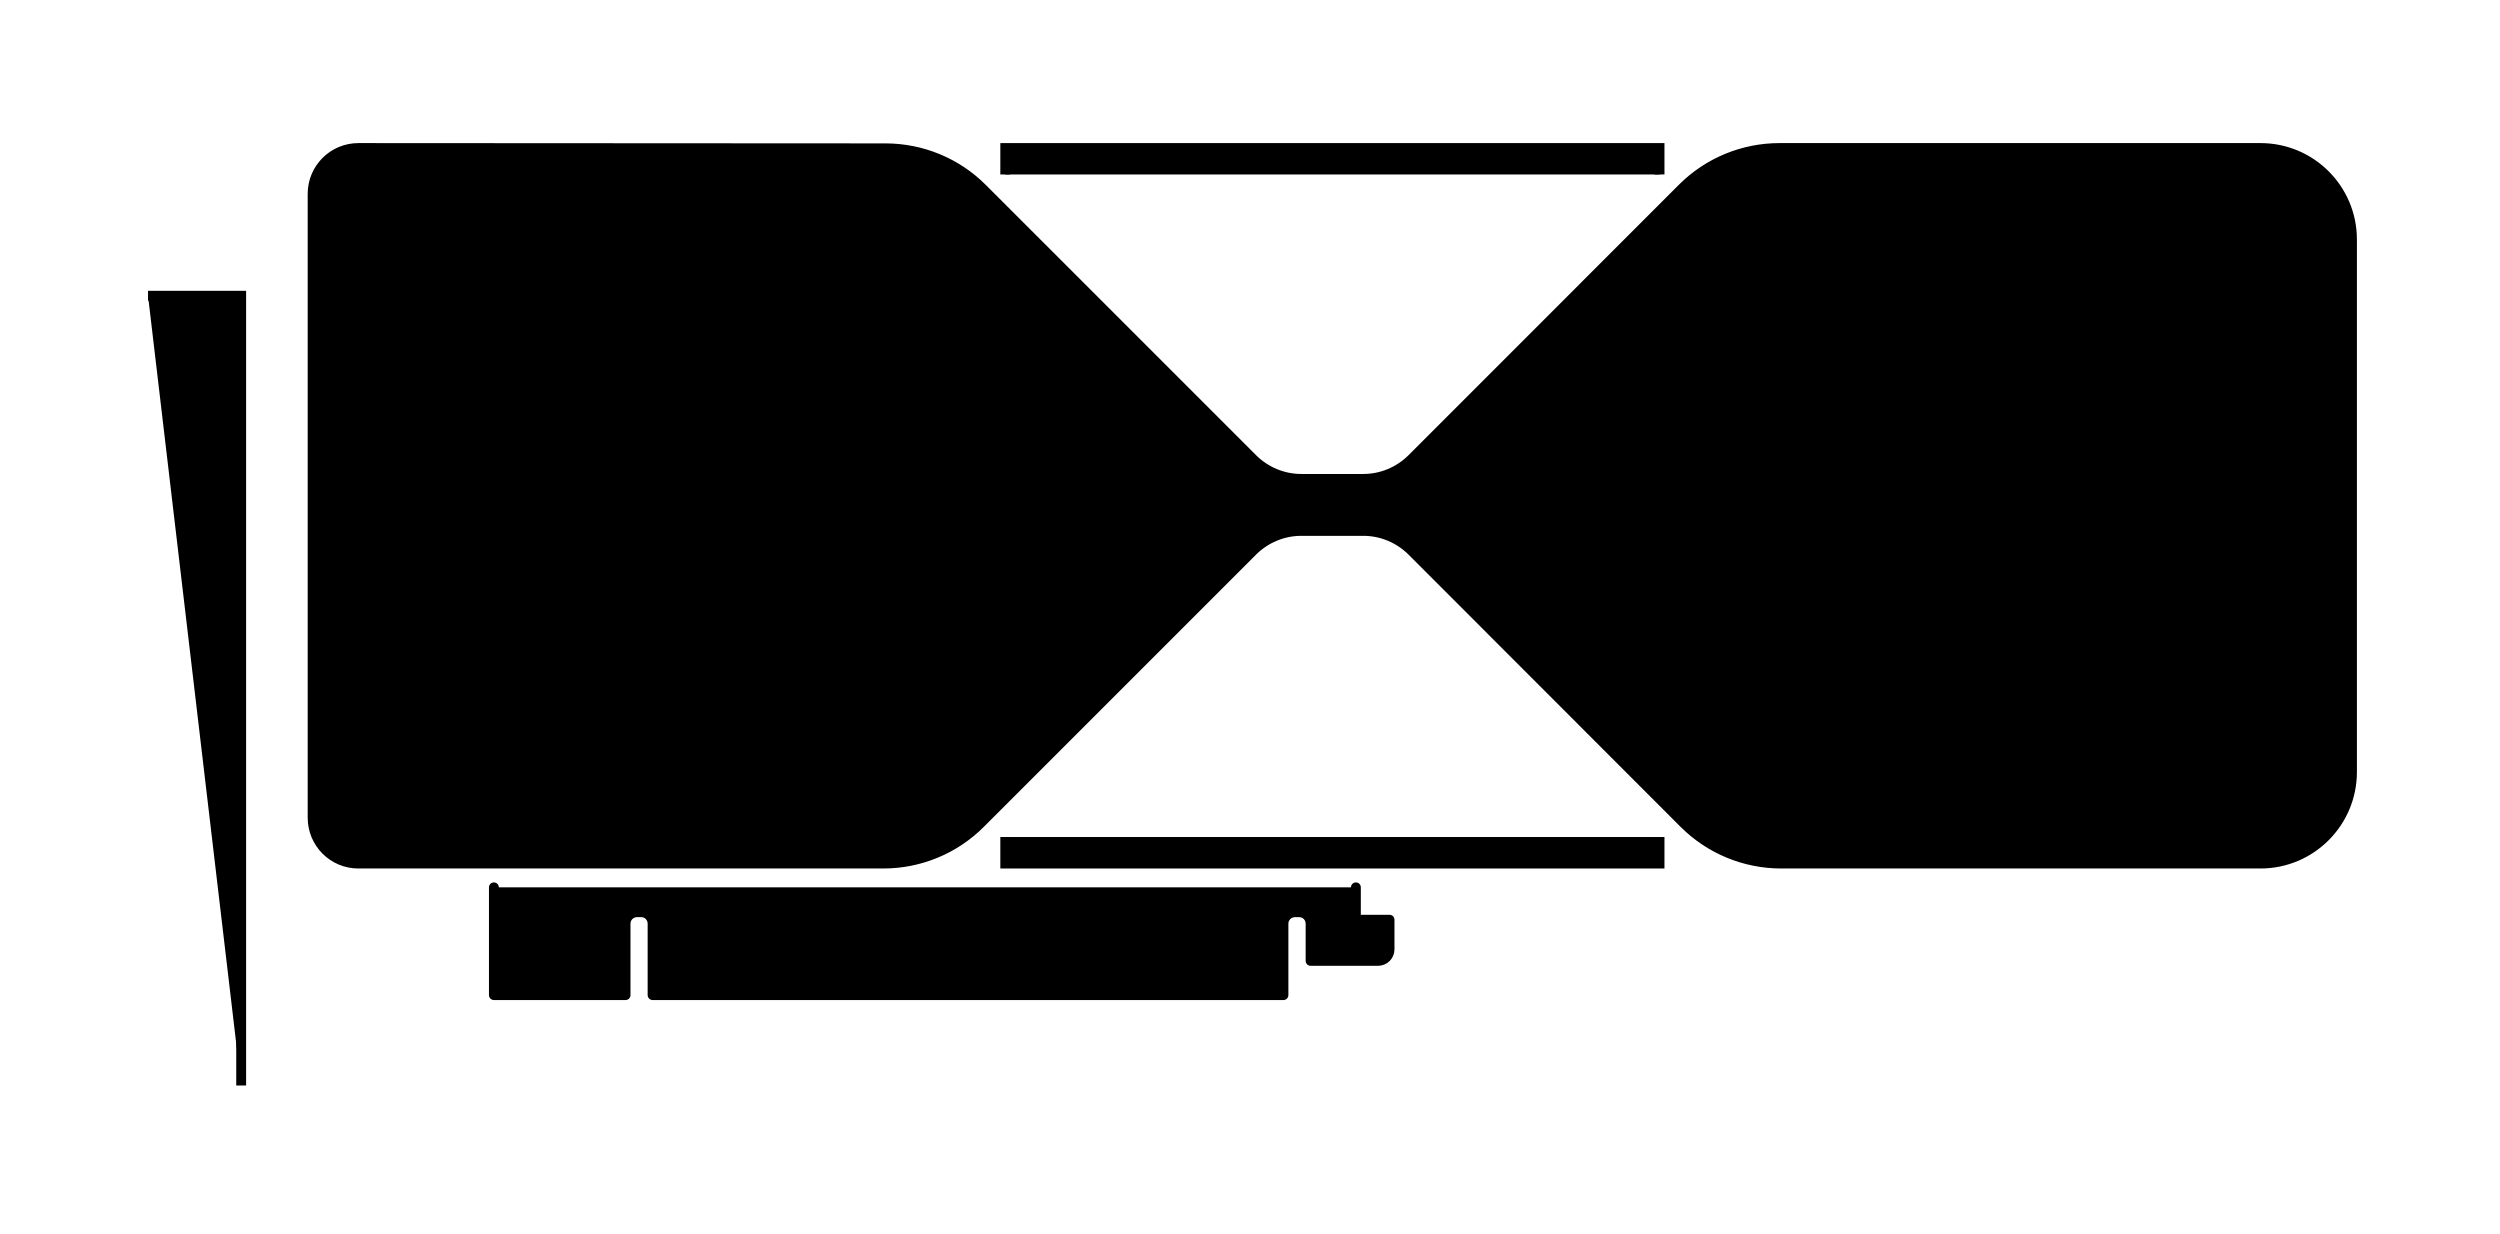
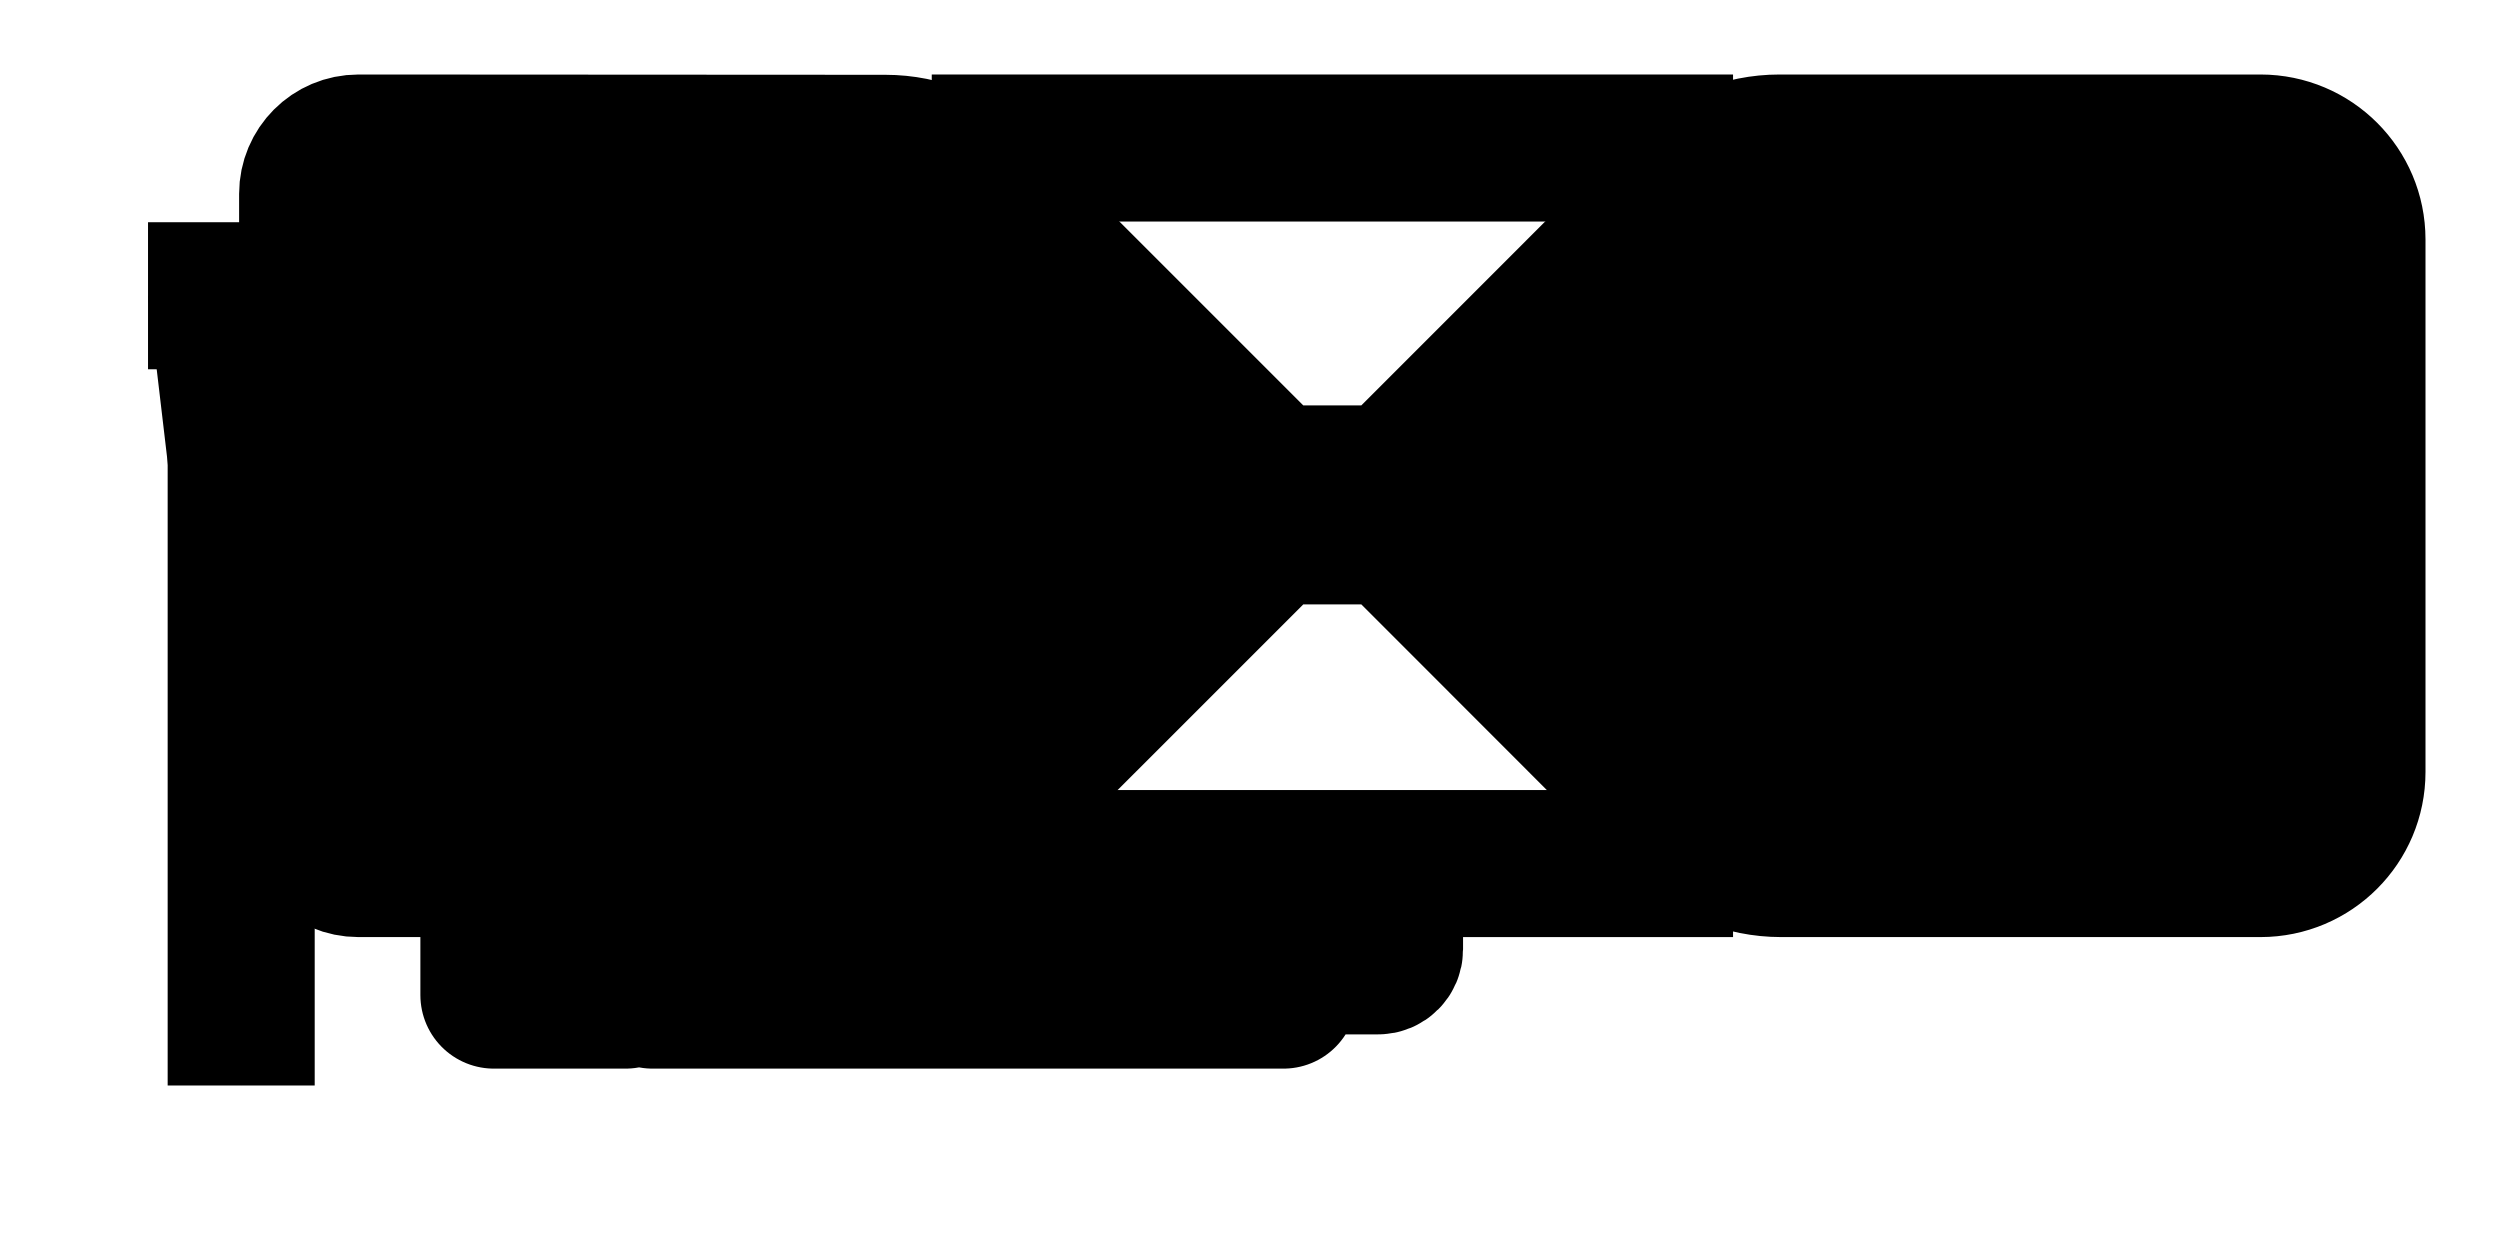
<svg xmlns="http://www.w3.org/2000/svg" viewBox="0 0 253.34 125.00">
-   <g transform="translate(-318.83,-624.05)">
+   <g transform="translate(-318.83,-624.05)" stroke-width="14.90">
    <g id="Graphics-Card-founders-edition-icon-v2 00000080904427565778282690000006335104738263662257 ">
      <path id="IO 00000146488320540483378720000011127633937281153934 " fill="currentColor" stroke="currentColor" stroke-miterlimit="10" d="m343.27 734.05v-80.03h-9.44" />
      <path id="connector 00000104684238766675841640000001732926160372665010 " fill="currentColor" stroke="currentColor" stroke-linecap="round" stroke-linejoin="round" d="m368.88 713.97v10.92h13.34v-7.24c0-0.64 0.51-1.15 1.15-1.16h0.43c0.64-0.01 1.16 0.51 1.16 1.16v7.24h63.93v-7.24c0-0.64 0.52-1.15 1.16-1.16h0.42c0.65-0.01 1.17 0.51 1.17 1.16v3.77h6.84c0.64 0 1.16-0.52 1.16-1.16v-3.01h-3.41v-3.28" />
      <g id="case 00000126282687328635295010000007675457826069191846 ">
        <path id="outer-main 00000110456181010542069490000013586179584346978232 " fill="currentColor" stroke="currentColor" stroke-miterlimit="10" d="m418.38 643.15l27.39 27.39c1.31 1.3 3.08 2.04 4.92 2.04h6.3c1.84 0 3.61-0.74 4.92-2.04l27.41-27.42c2.61-2.61 6.15-4.07 9.84-4.07h48.74c5.12 0 9.27 4.15 9.27 9.27v53.96c0 5.12-4.15 9.28-9.27 9.28h-48.58c-3.69 0-7.23-1.47-9.84-4.08l-27.57-27.59c-1.31-1.3-3.08-2.04-4.92-2.04h-6.3c-1.84 0-3.61 0.74-4.92 2.04l-27.59 27.59c-2.6 2.61-6.14 4.08-9.83 4.08h-53.21c-2.56 0-4.63-2.08-4.63-4.64v-63.23c0-2.56 2.07-4.64 4.64-4.64l53.4 0.03c3.69 0 7.23 1.46 9.83 4.07z" />
        <path id="inner-left 00000000929534987415010080000006921319224170749840 " fill="currentColor" stroke="currentColor" stroke-miterlimit="10" d="m413.82 646.39l25.62 25.63c1.81 1.81 1.81 4.75 0 6.56l-25.78 25.78c-1.74 1.74-4.1 2.72-6.56 2.72h-49.64c-1.28 0-2.32-1.04-2.32-2.32v-58.92c0-1.28 1.05-2.32 2.33-2.32l49.82 0.15c2.45 0.01 4.8 0.99 6.53 2.72z" />
        <path id="inner-right 00000142881412400142364660000006469834983761794694 " fill="currentColor" stroke="currentColor" stroke-miterlimit="10" d="m493.77 704.54l-25.96-25.96c-1.81-1.81-1.81-4.75 0-6.56l25.79-25.79c1.74-1.74 4.1-2.71 6.56-2.71h47.74c2.56 0 4.64 2.07 4.64 4.63v54.47c0 2.56-2.08 4.63-4.64 4.63h-47.57c-2.46 0-4.82-0.97-6.56-2.71z" />
        <path id="markings 00000003799348105195657900000013875947790308899480 " fill="currentColor" stroke="currentColor" stroke-miterlimit="10" d="m538.9 681.53h-51.56m0-12.29h51.56" />
        <path id="outer-bottom 00000047058819110213492900000002347875367672966028 " fill="currentColor" stroke="currentColor" stroke-miterlimit="10" d="m487 708.87v2.69h-66.3v-2.69" />
        <path id="outer-top 00000023249284770277011080000001498316940566463388 " fill="currentColor" stroke="currentColor" stroke-miterlimit="10" d="m487 641.73v-2.68h-66.3v2.68" />
      </g>
      <g id="fan 00000022549694977872759900000013021829420176728983 ">
        <path id="cutout 00000093877724245640994110000005592155321763471014 " fill="currentColor" stroke="currentColor" stroke-miterlimit="10" d="m369.47 693.75c-10.19-10.19-10.19-26.71 0-36.89 10.19-10.19 26.71-10.19 36.89 0 10.19 10.18 10.19 26.7 0 36.89-10.18 10.19-26.7 10.19-36.89 0z" />
        <path id="center 00000176729287064847375930000013806583729811900339 " fill="currentColor" stroke="currentColor" stroke-miterlimit="10" d="m381.77 681.45c-3.4-3.4-3.4-8.9 0-12.3 3.4-3.39 8.9-3.39 12.3 0 3.39 3.4 3.39 8.9 0 12.3-3.4 3.4-8.9 3.4-12.3 0z" />
        <g id="blades 00000099629112048132128780000016808216656921833388 ">
          <path id="blade 00000178901680033965356490000002168104605326665404 " fill="currentColor" stroke="currentColor" stroke-linecap="round" stroke-linejoin="round" d="m383.28 665.86c-0.32-0.35-5.25-5.99-2.52-11.14 0.41-0.77 1.15-1.82 2.52-2.84" />
          <path id="blade 00000038374024264184410570000008745080354867255947 " fill="currentColor" stroke="currentColor" stroke-linecap="round" stroke-linejoin="round" d="m392.56 684.74c0.31 0.36 5.25 6 2.52 11.14-0.41 0.77-1.15 1.82-2.52 2.84" />
          <path id="blade 00000071546218620627561010000001492947879693025695 " fill="currentColor" stroke="currentColor" stroke-linecap="round" stroke-linejoin="round" d="m378.48 679.94c-0.36 0.32-6 5.25-11.14 2.52-0.77-0.41-1.82-1.15-2.84-2.52" />
          <path id="blade 00000052095219322265001460000001964641841366298265 " fill="currentColor" stroke="currentColor" stroke-linecap="round" stroke-linejoin="round" d="m397.36 670.66c0.35-0.31 5.99-5.25 11.14-2.52 0.77 0.41 1.82 1.15 2.84 2.52" />
          <path id="blade 00000033342065877983721390000013412559681325152671 " fill="currentColor" stroke="currentColor" stroke-linecap="round" stroke-linejoin="round" d="m377.96 671.9c-0.47-0.02-7.95-0.52-9.66-6.08-0.25-0.84-0.47-2.11-0.22-3.8" />
          <path id="blade 00000104668328793047840670000003106982516345253301 " fill="currentColor" stroke="currentColor" stroke-linecap="round" stroke-linejoin="round" d="m397.87 678.7c0.48 0.02 7.96 0.52 9.66 6.09 0.26 0.84 0.48 2.1 0.23 3.79" />
          <path id="blade 00000108268109346747800560000002537535122494636987 " fill="currentColor" stroke="currentColor" stroke-linecap="round" stroke-linejoin="round" d="m384.52 685.26c-0.02 0.47-0.52 7.95-6.09 9.66-0.84 0.25-2.1 0.47-3.79 0.22" />
          <path id="blade 00000101084479673526051540000010132622736834020780 " fill="currentColor" stroke="currentColor" stroke-linecap="round" stroke-linejoin="round" d="m391.32 665.35c0.02-0.48 0.52-7.96 6.08-9.66 0.84-0.26 2.11-0.48 3.8-0.23" />
        </g>
      </g>
    </g>
  </g>
</svg>
